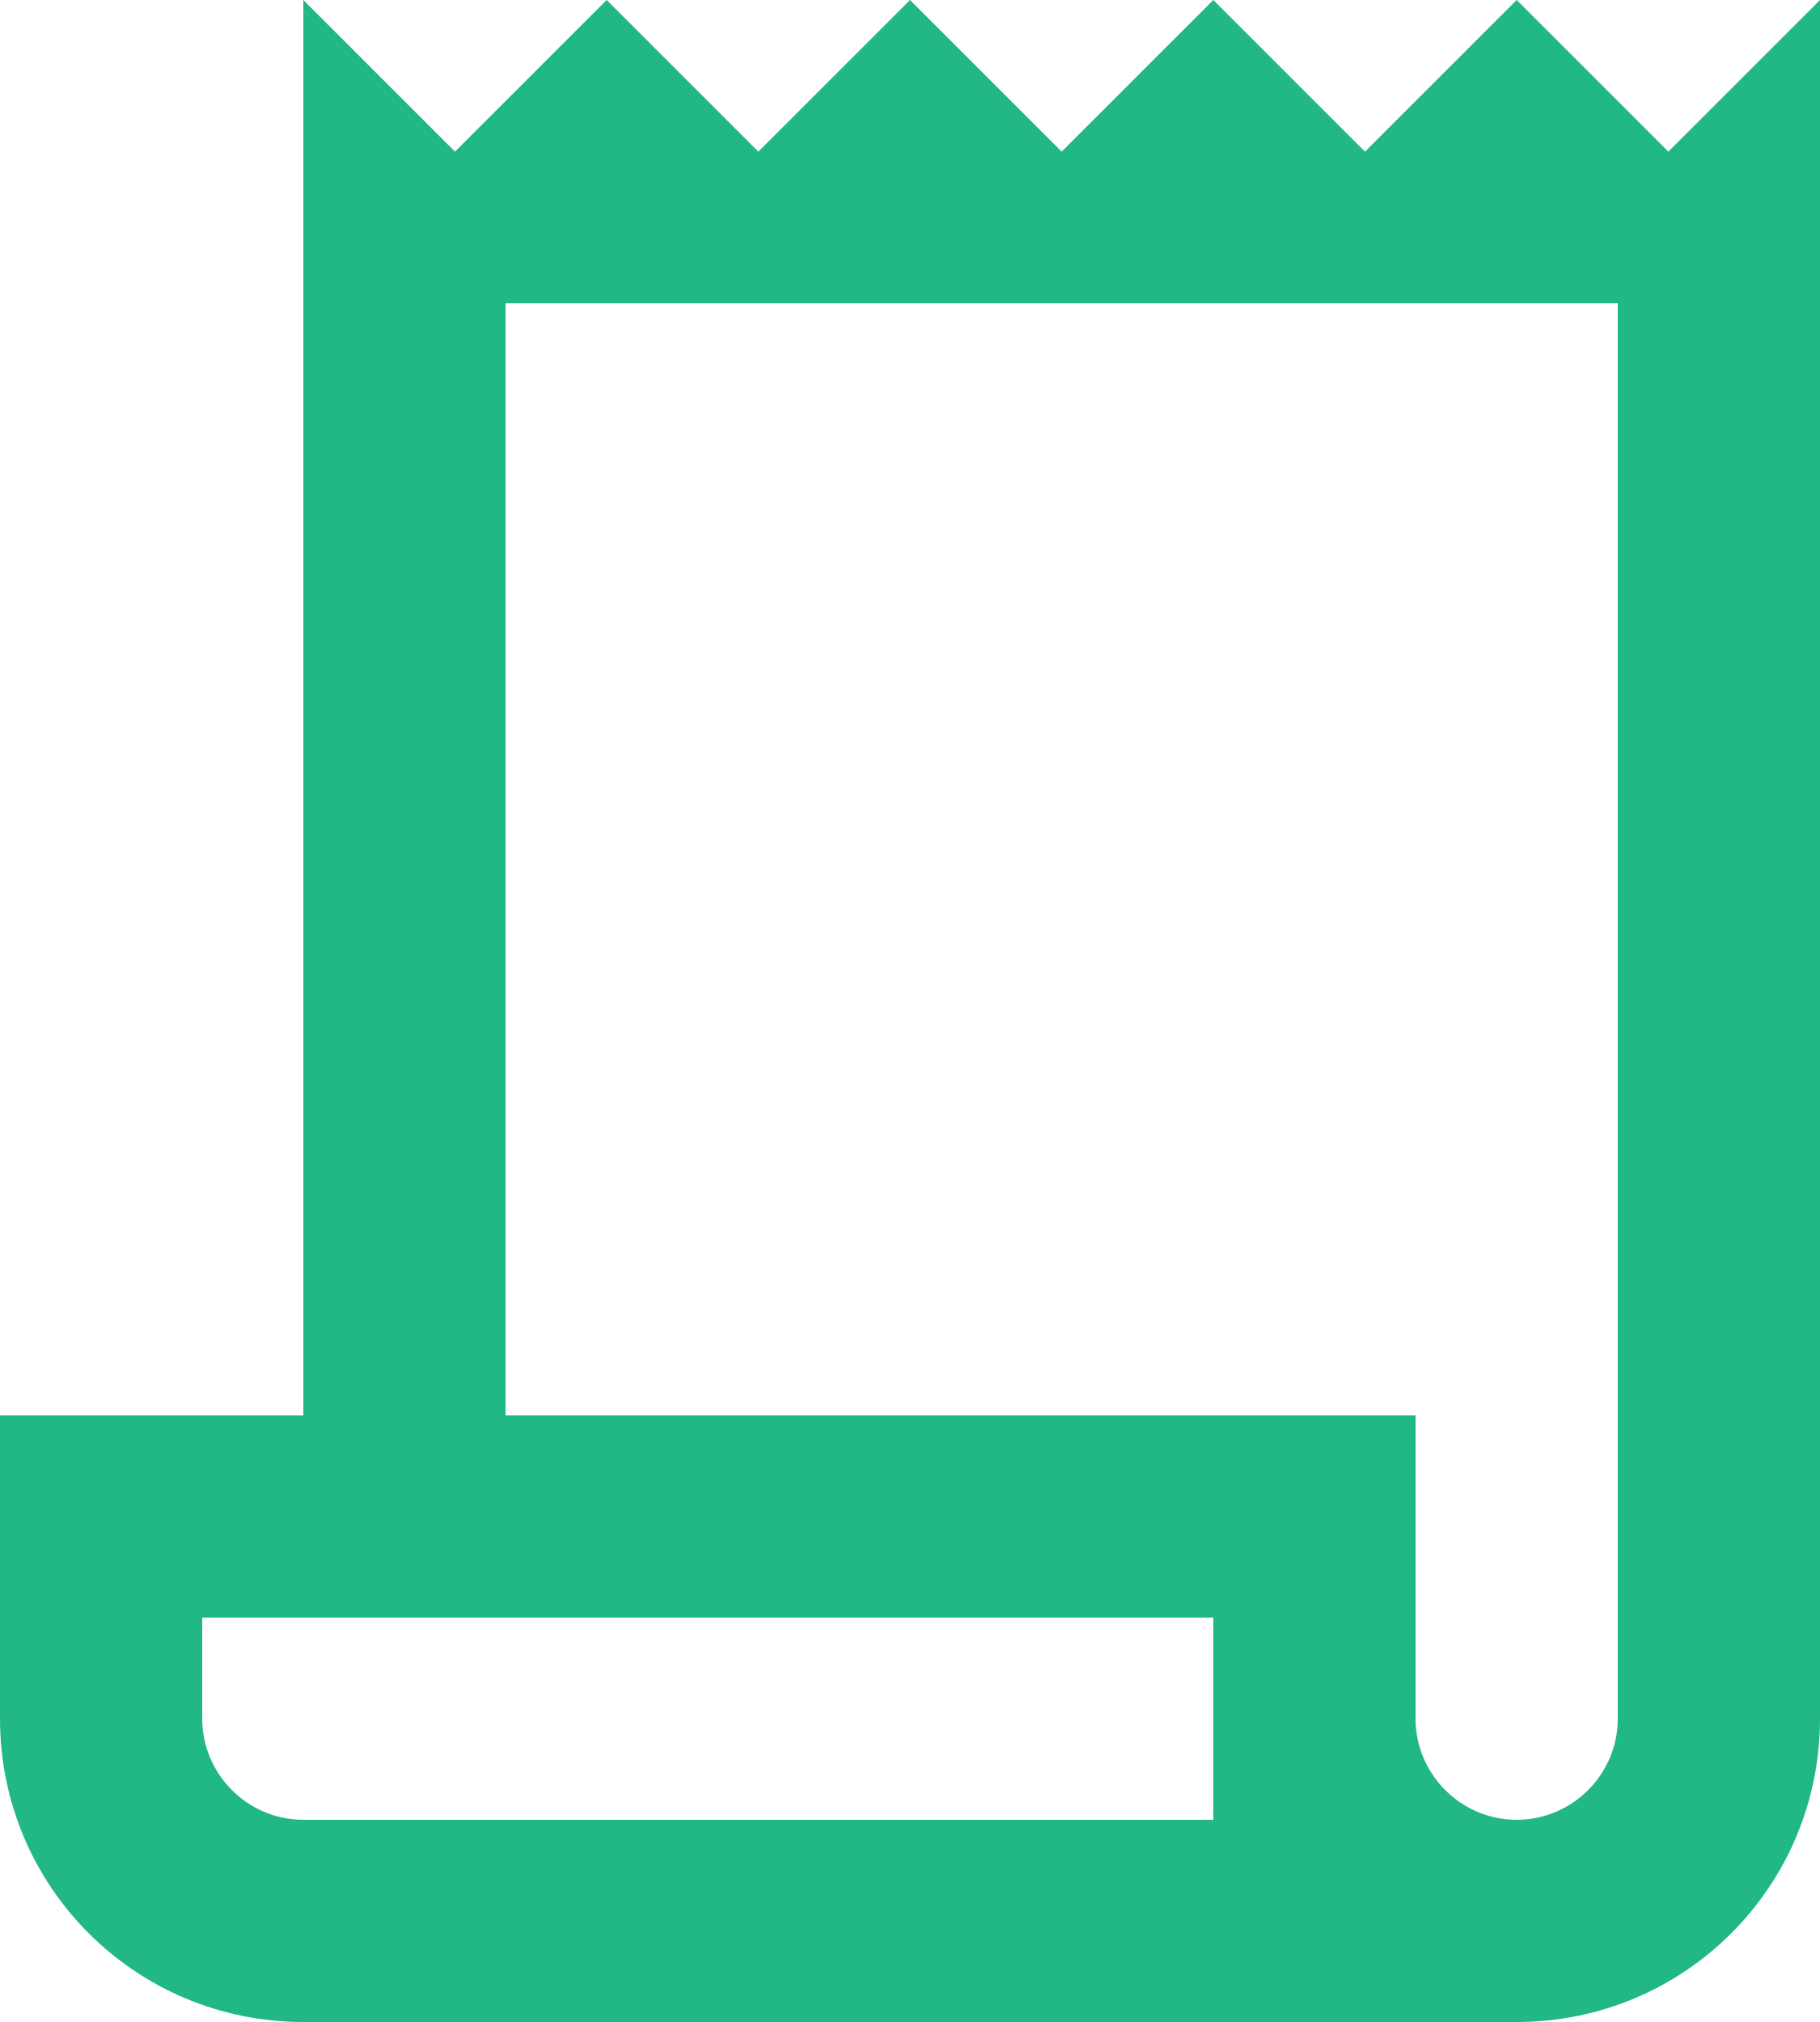
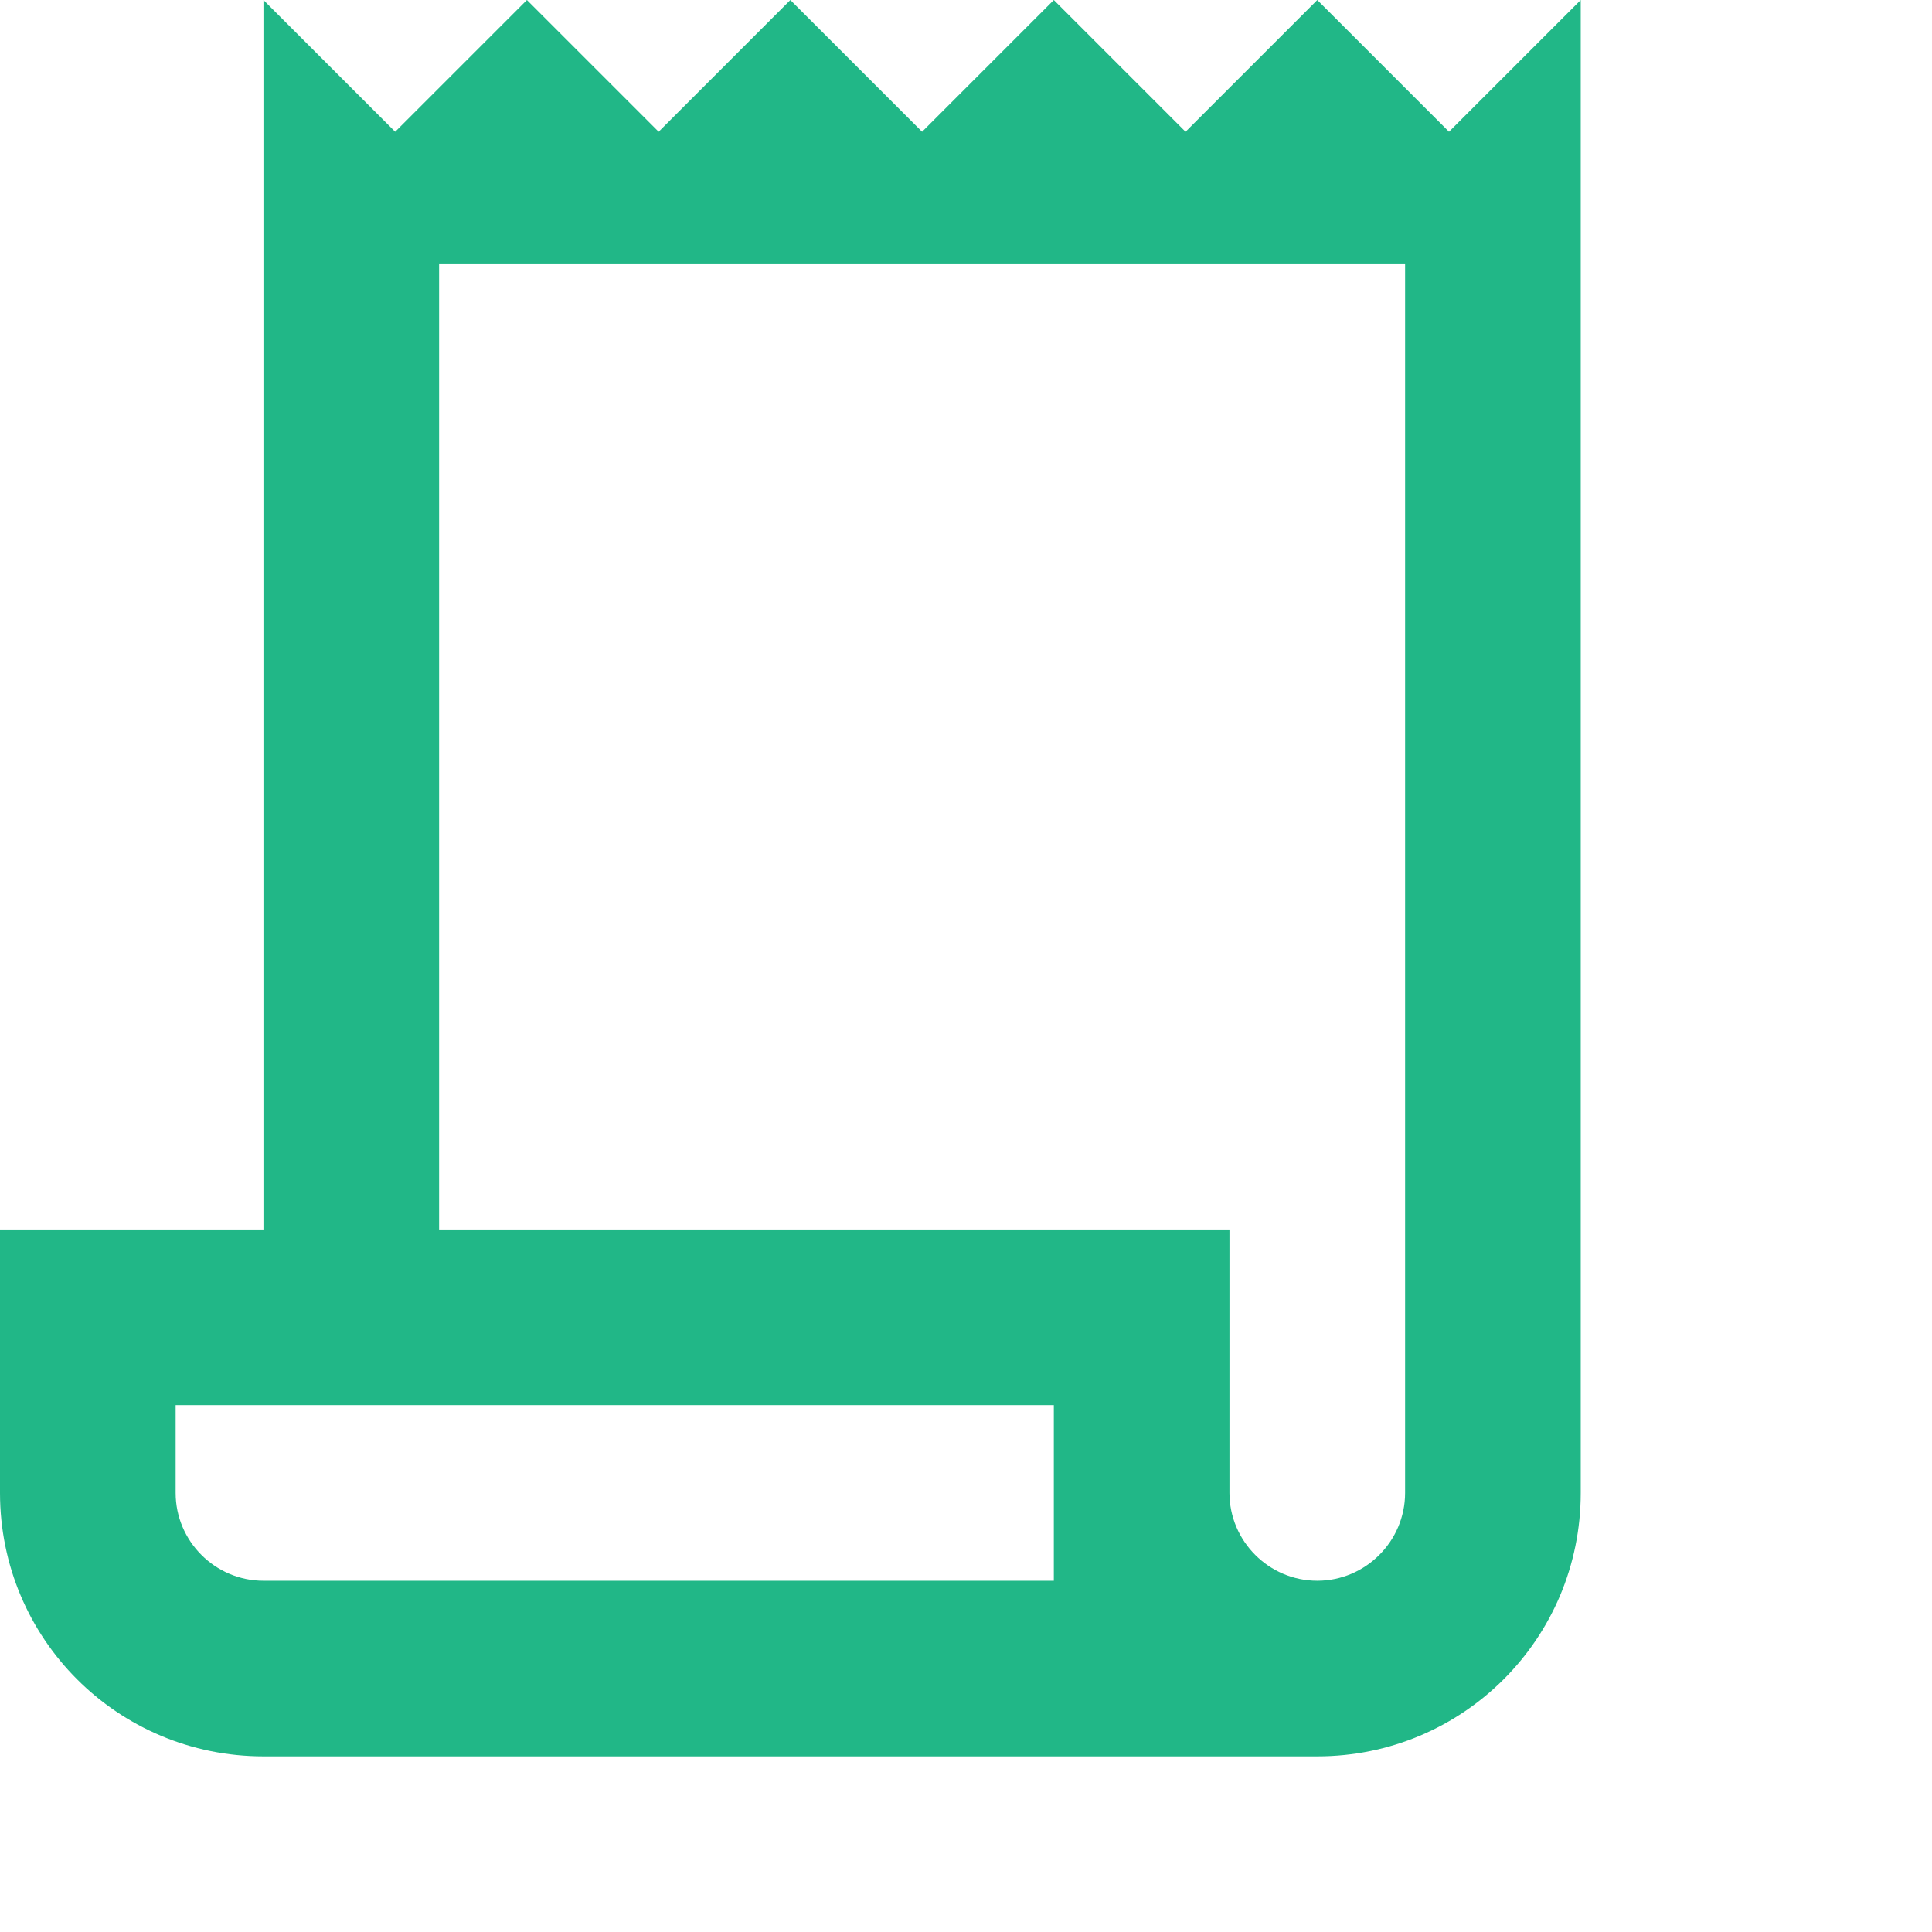
- <svg xmlns="http://www.w3.org/2000/svg" width="18" height="20" viewBox="0 0 18 20" fill="none">
+ <svg xmlns="http://www.w3.org/2000/svg" width="22" height="22" viewBox="0 0 22 22" fill="none">
  <path d="M16.5 1.5L15 0L13.5 1.5L12 0L10.5 1.5L9 0L7.5 1.5L6 0L4.5 1.5L3 0V14H0V17C0 18.66 1.34 20 3 20H15C16.66 20 18 18.66 18 17V0L16.5 1.5ZM12 18H3C2.45 18 2 17.55 2 17V16H12V18ZM16 17C16 17.55 15.55 18 15 18C14.45 18 14 17.55 14 17V14H5V3H16V17Z" fill="#21B787" />
</svg>
